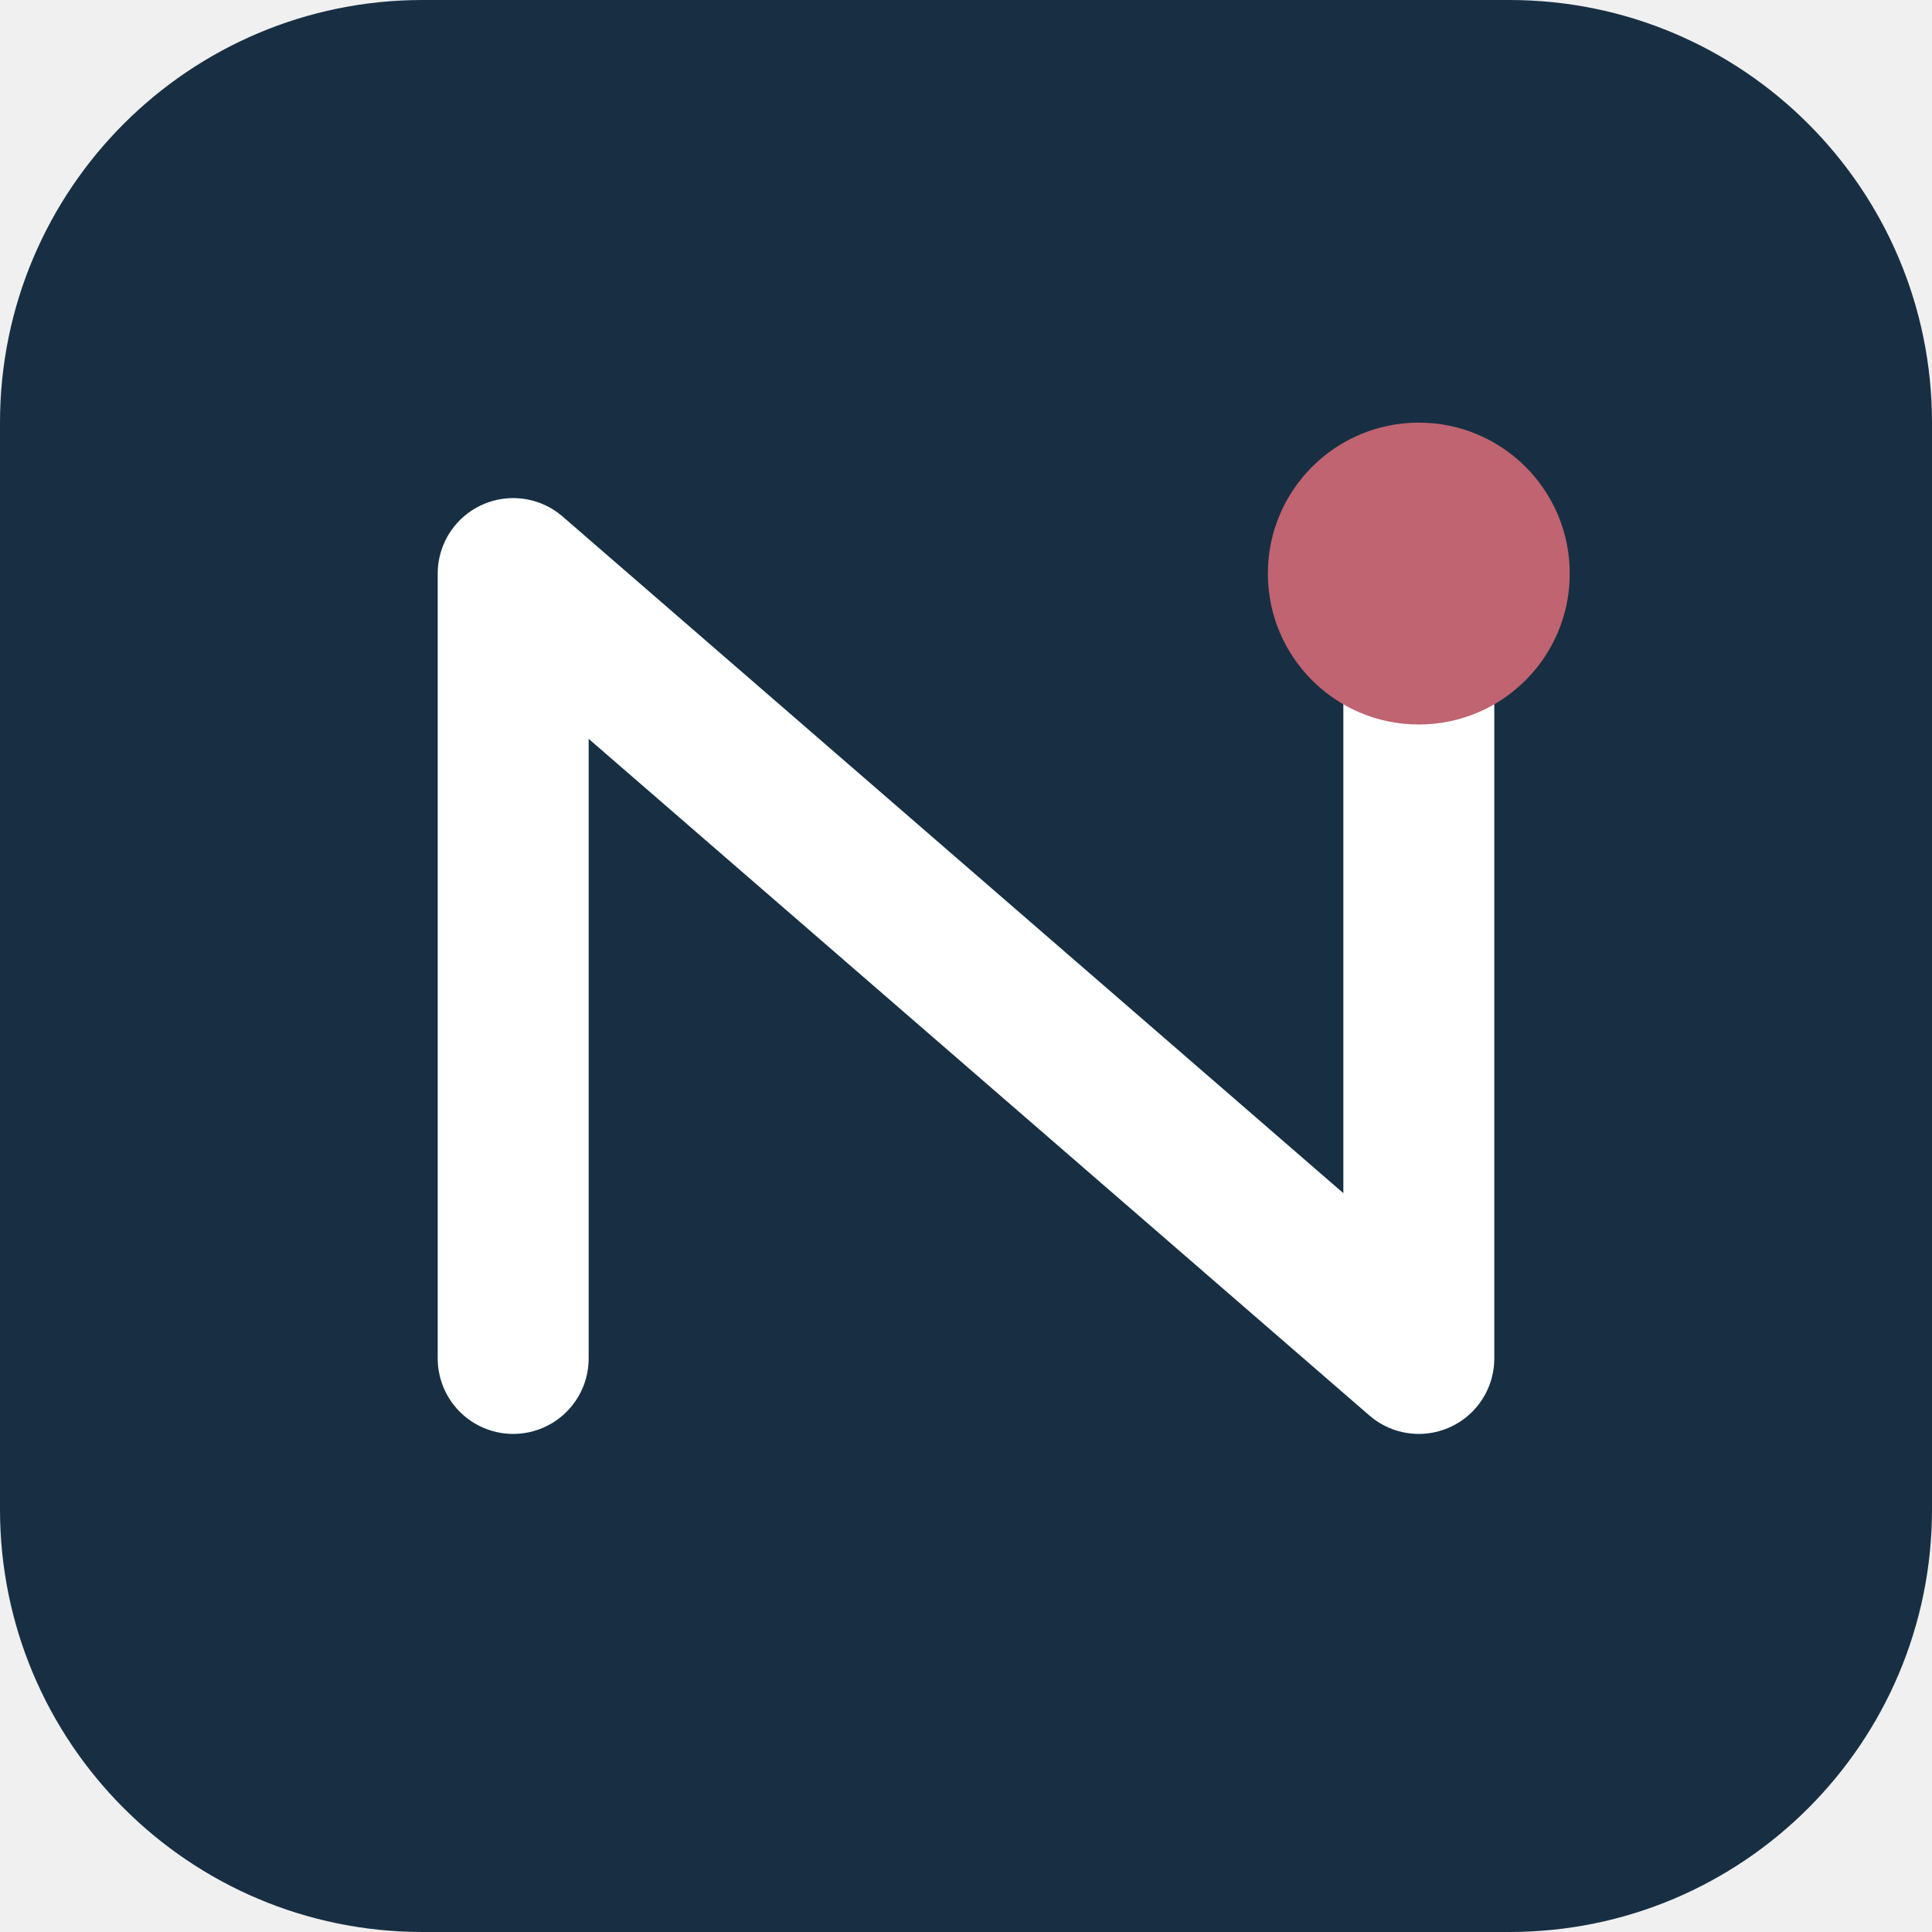
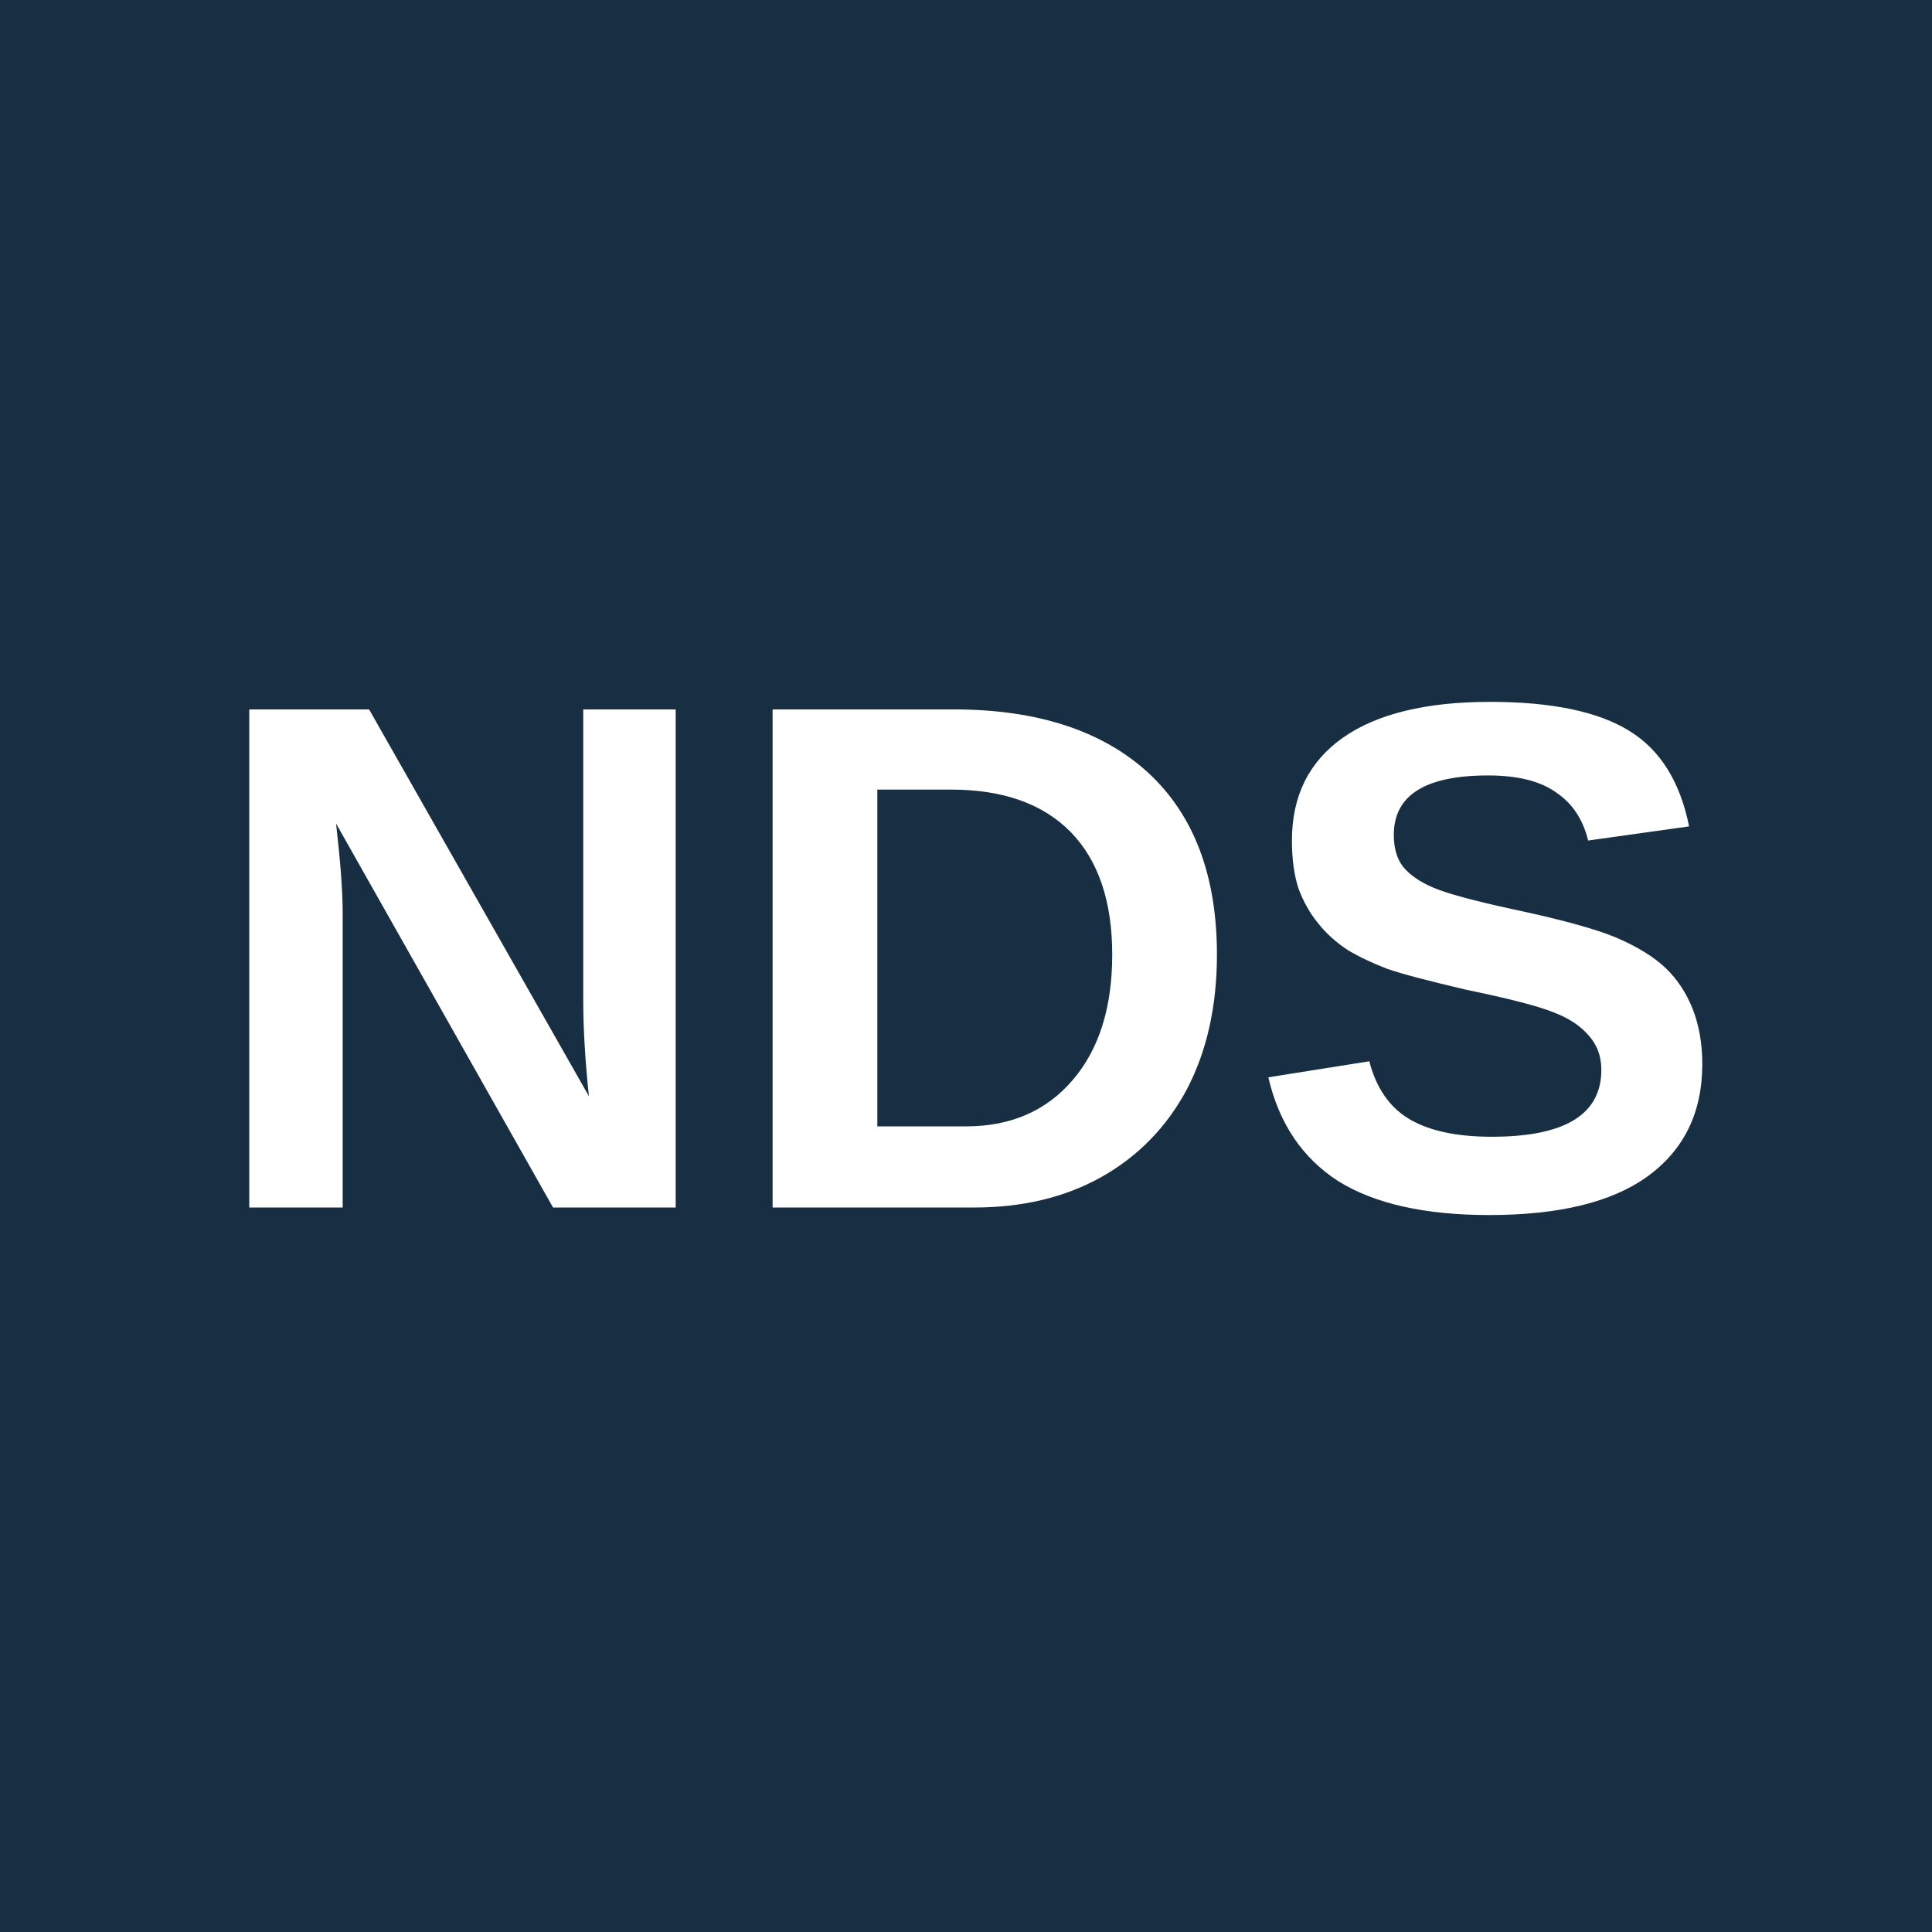
- <svg xmlns="http://www.w3.org/2000/svg" viewBox="0 0 64 64">
-   <rect width="64" height="64" rx="14" fill="#182f43" />
-   <path d="M17 45V19l30 26V19" fill="none" stroke="#fff" stroke-width="5" stroke-linecap="round" stroke-linejoin="round" />
-   <circle cx="47" cy="19" r="5" fill="#bf6470" />
+ <svg xmlns="http://www.w3.org/2000/svg" viewBox="0 0 32 32">
+   <rect width="32" height="32" fill="#182f43" />
+   <text x="16" y="20" text-anchor="middle" fill="#fff" font-family="Arial,Helvetica,sans-serif" font-size="12" font-weight="700">NDS</text>
</svg>
